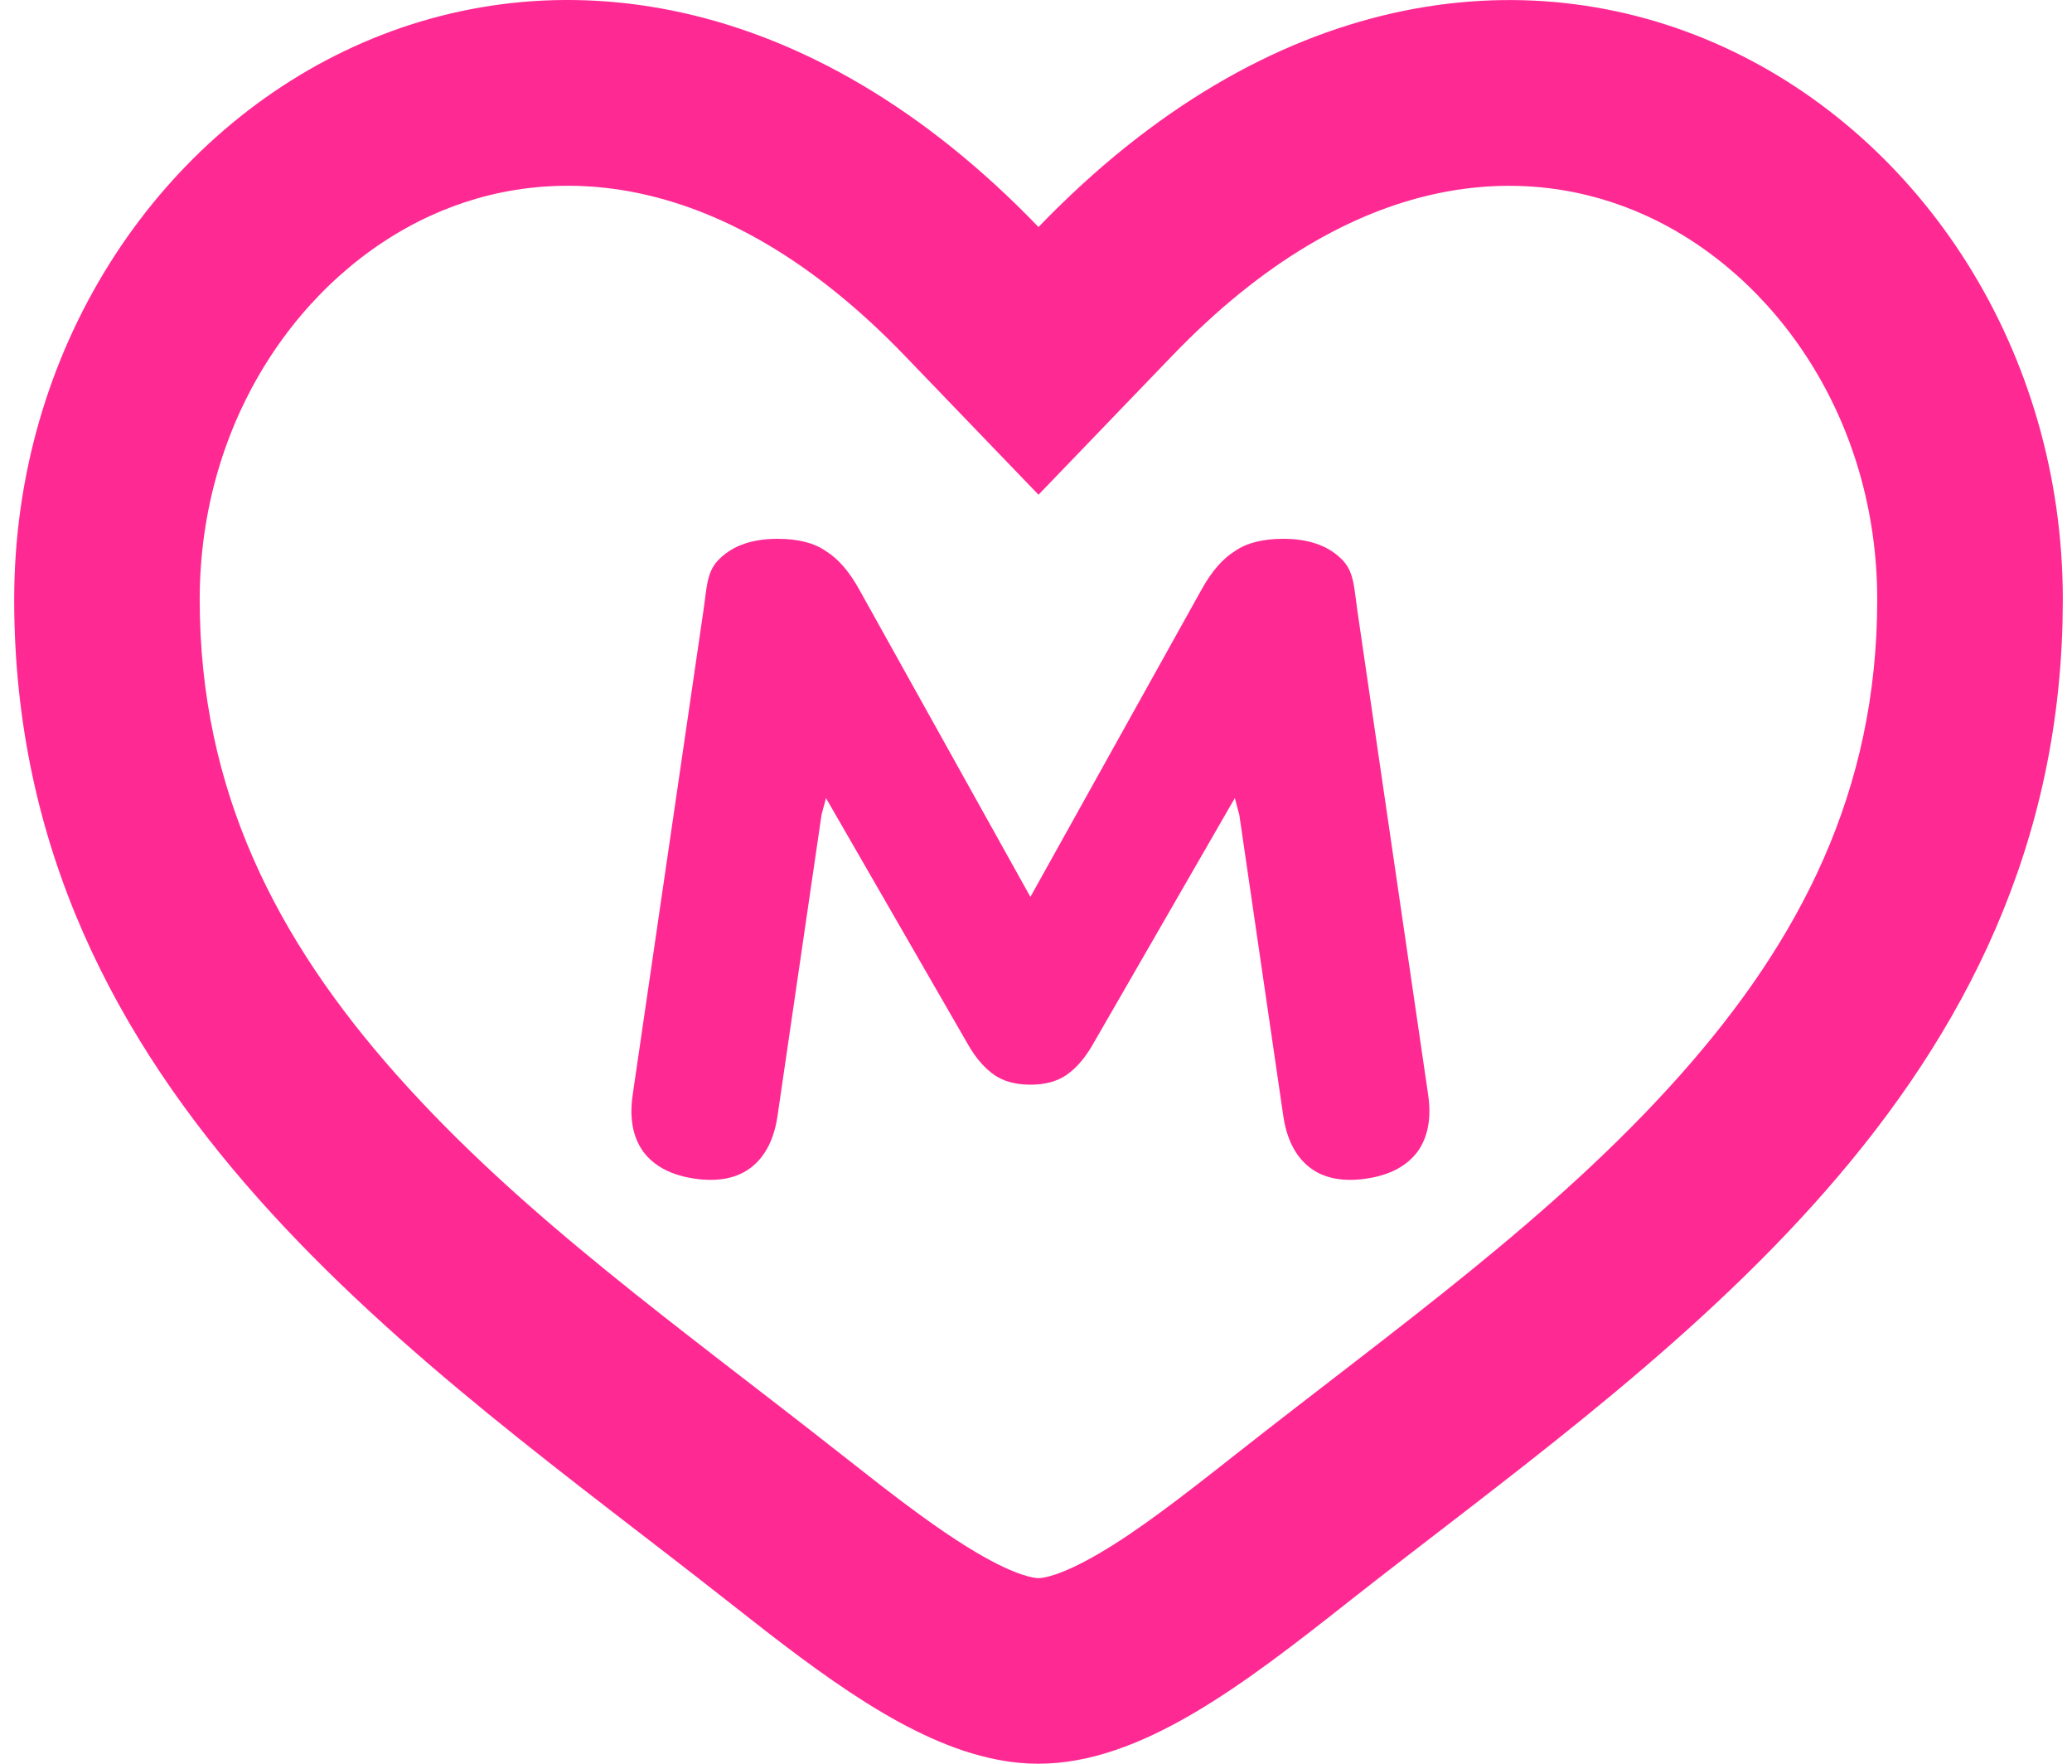
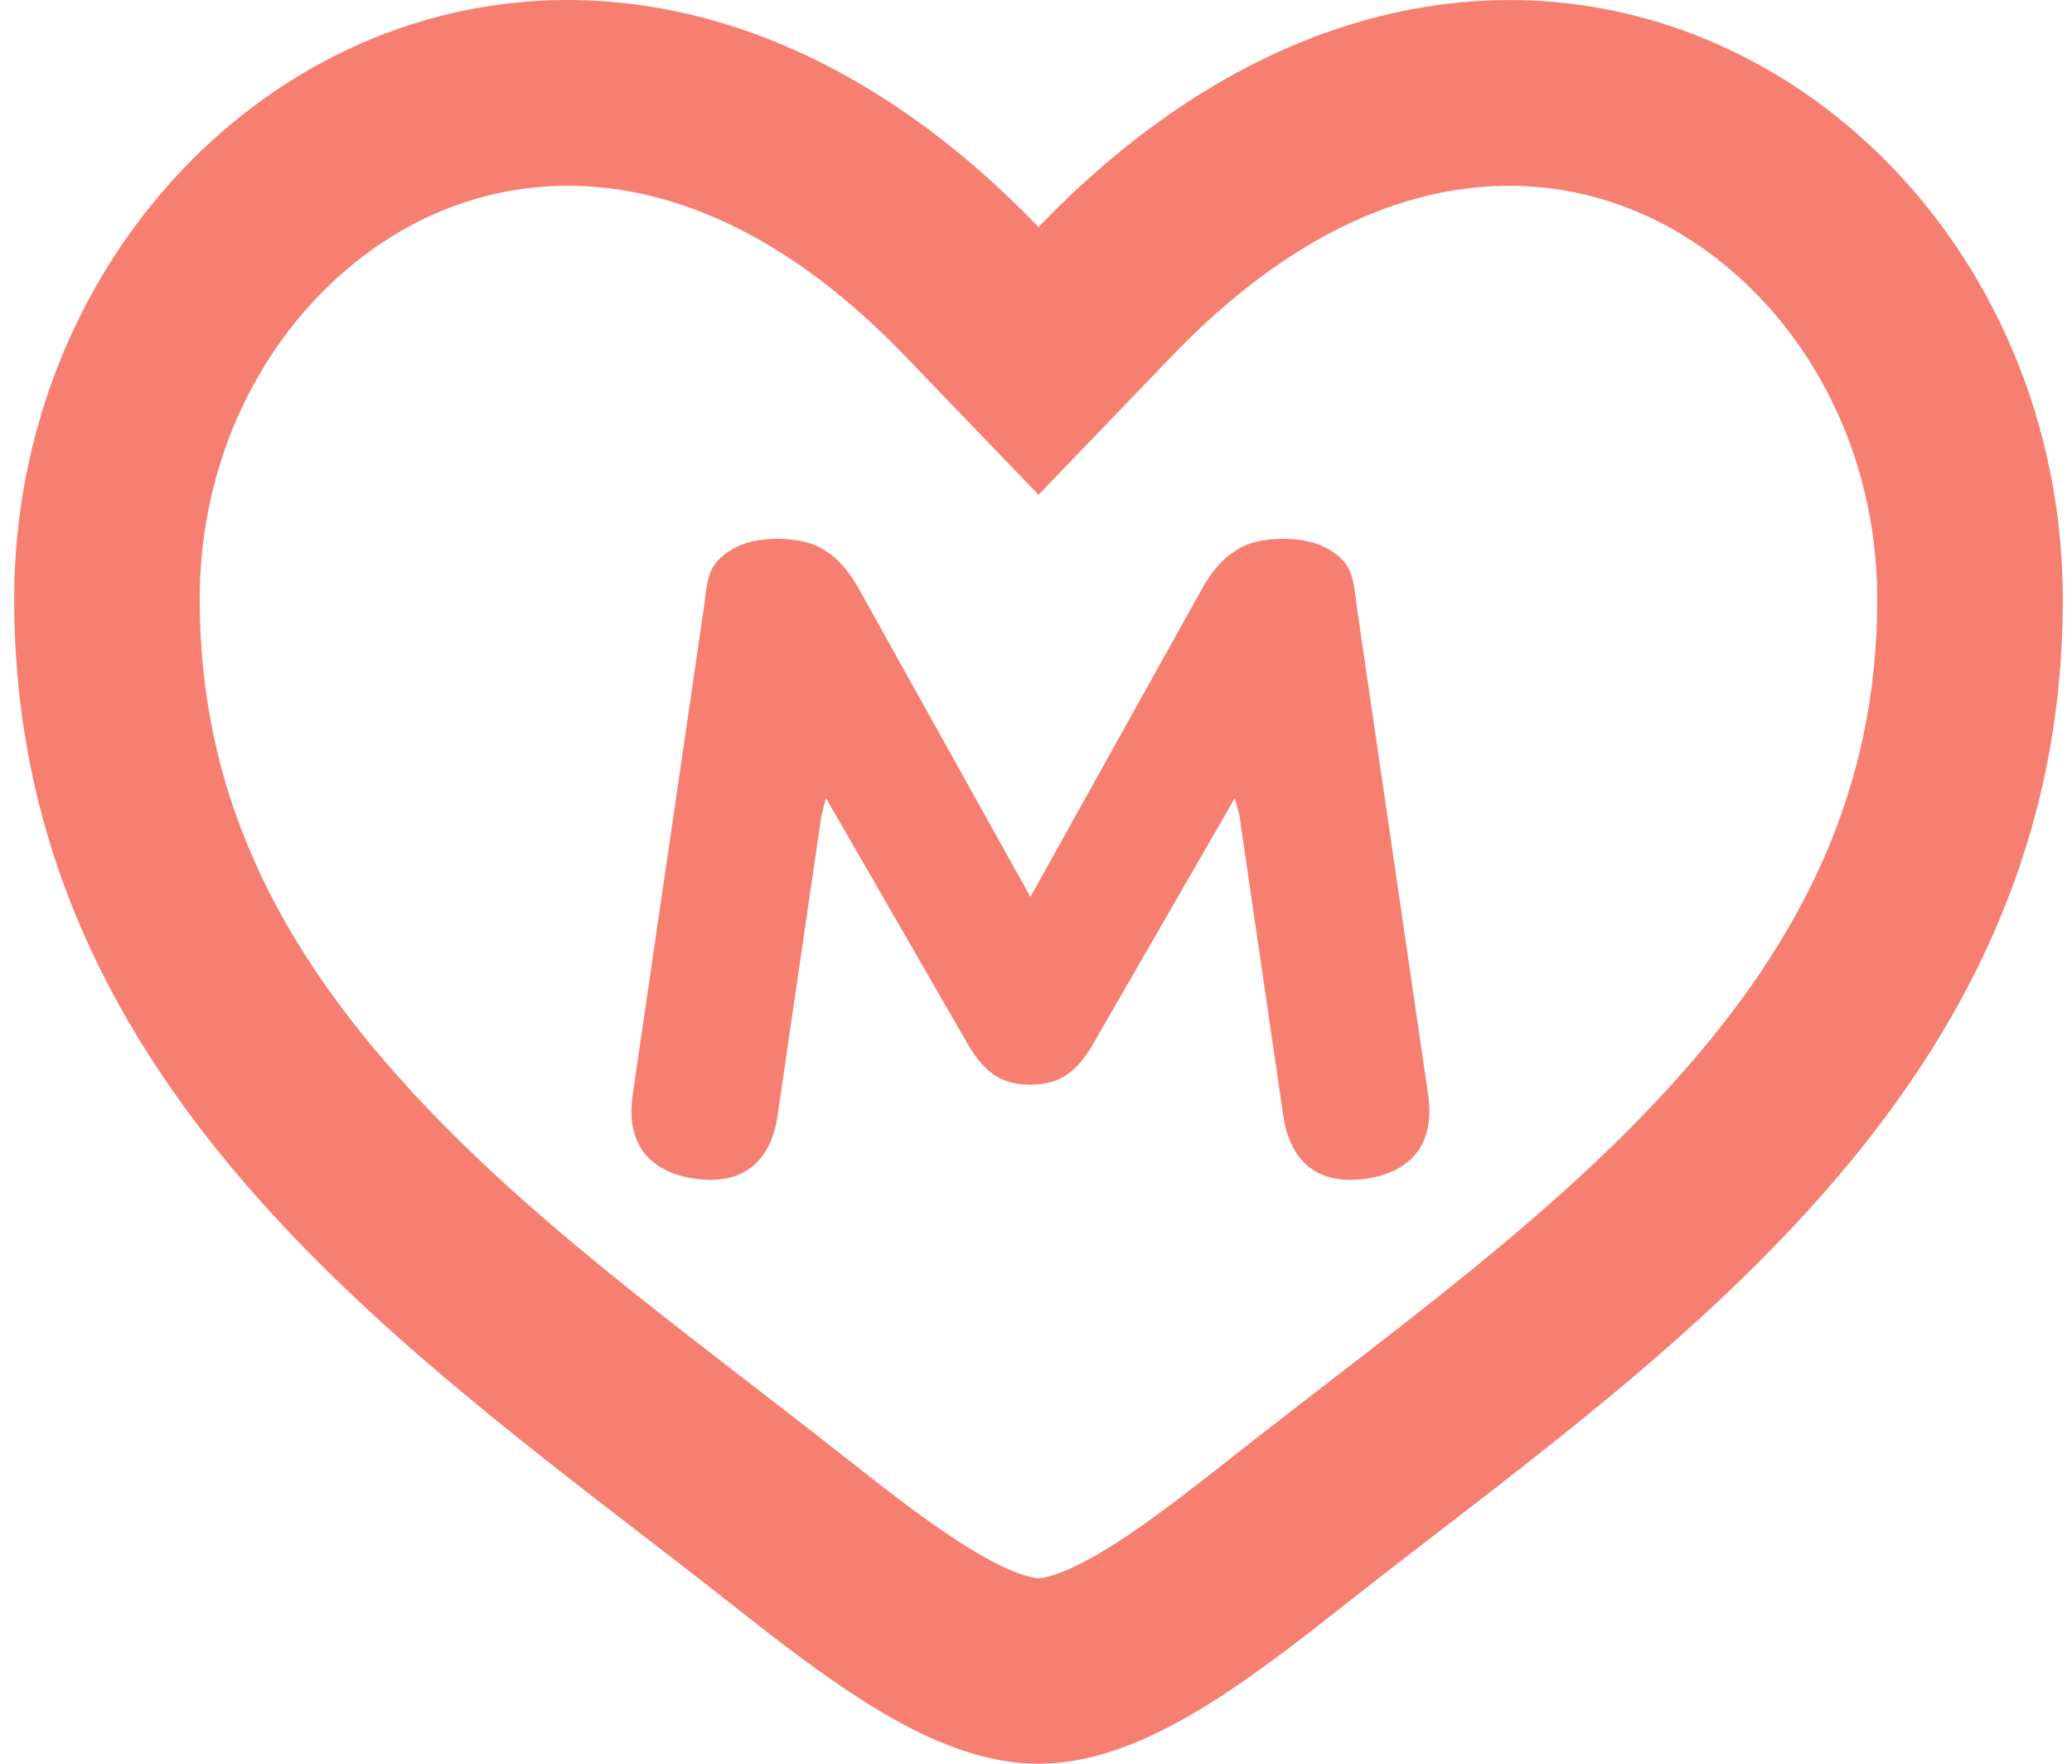
<svg xmlns="http://www.w3.org/2000/svg" width="47" height="40" viewBox="0 0 47 40" fill="none">
-   <path d="M0.322 13.598C0.322 2.298 13.101 -5.715 23.557 5.149C34.013 -5.715 46.792 2.304 46.792 13.601L46.785 14.126C46.501 25.085 37.347 31.004 30.615 36.306C28.204 38.211 25.88 40 23.557 40V35.791C23.651 35.791 24.051 35.746 24.929 35.233C25.806 34.721 26.763 33.984 28.006 33.003L28.011 32.999C31.678 30.11 35.256 27.599 38.12 24.374C40.84 21.311 42.582 17.935 42.582 13.601C42.582 9.527 40.284 6.237 37.345 4.893C34.672 3.67 30.74 3.756 26.59 8.068L23.557 11.22L20.524 8.068C16.373 3.755 12.441 3.669 9.768 4.891C6.83 6.234 4.531 9.523 4.53 13.598C4.53 17.933 6.273 21.31 8.993 24.373C11.858 27.599 15.436 30.11 19.104 33.002L19.986 33.692C20.822 34.337 21.526 34.847 22.185 35.232C23.064 35.746 23.464 35.791 23.557 35.791V40L23.339 39.995C21.378 39.902 19.416 38.571 17.399 37.013L16.498 36.308C9.662 30.917 0.322 24.897 0.322 13.598Z" fill="#FF2993" />
-   <path d="M15.751 26.73C15.223 26.652 14.836 26.448 14.588 26.115C14.353 25.784 14.274 25.355 14.352 24.827L15.957 13.844C16.036 13.303 16.029 12.94 16.336 12.66C16.642 12.367 17.076 12.22 17.636 12.22C18.102 12.22 18.469 12.313 18.736 12.5C19.016 12.674 19.269 12.967 19.496 13.38L23.373 20.341L27.25 13.38C27.477 12.967 27.73 12.674 28.01 12.5C28.277 12.313 28.644 12.22 29.11 12.22C29.67 12.22 30.104 12.367 30.41 12.66C30.717 12.94 30.71 13.303 30.789 13.844L32.395 24.827C32.472 25.355 32.393 25.784 32.158 26.115C31.91 26.448 31.523 26.652 30.995 26.73C30.454 26.809 30.024 26.723 29.704 26.474C29.385 26.224 29.187 25.835 29.109 25.307L28.112 18.48L28.01 18.1L24.77 23.72C24.597 24.014 24.404 24.233 24.19 24.38C23.978 24.526 23.705 24.6 23.373 24.6C23.041 24.6 22.768 24.526 22.556 24.38C22.343 24.233 22.149 24.014 21.976 23.72L18.736 18.1L18.635 18.48L17.637 25.307C17.56 25.835 17.361 26.224 17.042 26.474C16.722 26.723 16.292 26.809 15.751 26.73Z" fill="#FF2993" />
+   <path d="M0.322 13.598C0.322 2.298 13.101 -5.715 23.557 5.149C34.013 -5.715 46.792 2.304 46.792 13.601L46.785 14.126C46.501 25.085 37.347 31.004 30.615 36.306C28.204 38.211 25.88 40 23.557 40V35.791C23.651 35.791 24.051 35.746 24.929 35.233C25.806 34.721 26.763 33.984 28.006 33.003L28.011 32.999C31.678 30.11 35.256 27.599 38.12 24.374C40.84 21.311 42.582 17.935 42.582 13.601C42.582 9.527 40.284 6.237 37.345 4.893C34.672 3.67 30.74 3.756 26.59 8.068L23.557 11.22L20.524 8.068C16.373 3.755 12.441 3.669 9.768 4.891C6.83 6.234 4.531 9.523 4.53 13.598C4.53 17.933 6.273 21.31 8.993 24.373C11.858 27.599 15.436 30.11 19.104 33.002L19.986 33.692C20.822 34.337 21.526 34.847 22.185 35.232C23.064 35.746 23.464 35.791 23.557 35.791V40L23.339 39.995C21.378 39.902 19.416 38.571 17.399 37.013L16.498 36.308C9.662 30.917 0.322 24.897 0.322 13.598Z" fill="#f67f72" />
+   <path d="M15.751 26.73C15.223 26.652 14.836 26.448 14.588 26.115C14.353 25.784 14.274 25.355 14.352 24.827L15.957 13.844C16.036 13.303 16.029 12.94 16.336 12.66C16.642 12.367 17.076 12.22 17.636 12.22C18.102 12.22 18.469 12.313 18.736 12.5C19.016 12.674 19.269 12.967 19.496 13.38L23.373 20.341L27.25 13.38C27.477 12.967 27.73 12.674 28.01 12.5C28.277 12.313 28.644 12.22 29.11 12.22C29.67 12.22 30.104 12.367 30.41 12.66C30.717 12.94 30.71 13.303 30.789 13.844L32.395 24.827C32.472 25.355 32.393 25.784 32.158 26.115C31.91 26.448 31.523 26.652 30.995 26.73C30.454 26.809 30.024 26.723 29.704 26.474C29.385 26.224 29.187 25.835 29.109 25.307L28.112 18.48L28.01 18.1L24.77 23.72C24.597 24.014 24.404 24.233 24.19 24.38C23.978 24.526 23.705 24.6 23.373 24.6C23.041 24.6 22.768 24.526 22.556 24.38C22.343 24.233 22.149 24.014 21.976 23.72L18.736 18.1L18.635 18.48L17.637 25.307C17.56 25.835 17.361 26.224 17.042 26.474C16.722 26.723 16.292 26.809 15.751 26.73Z" fill="#f67f72" />
</svg>
